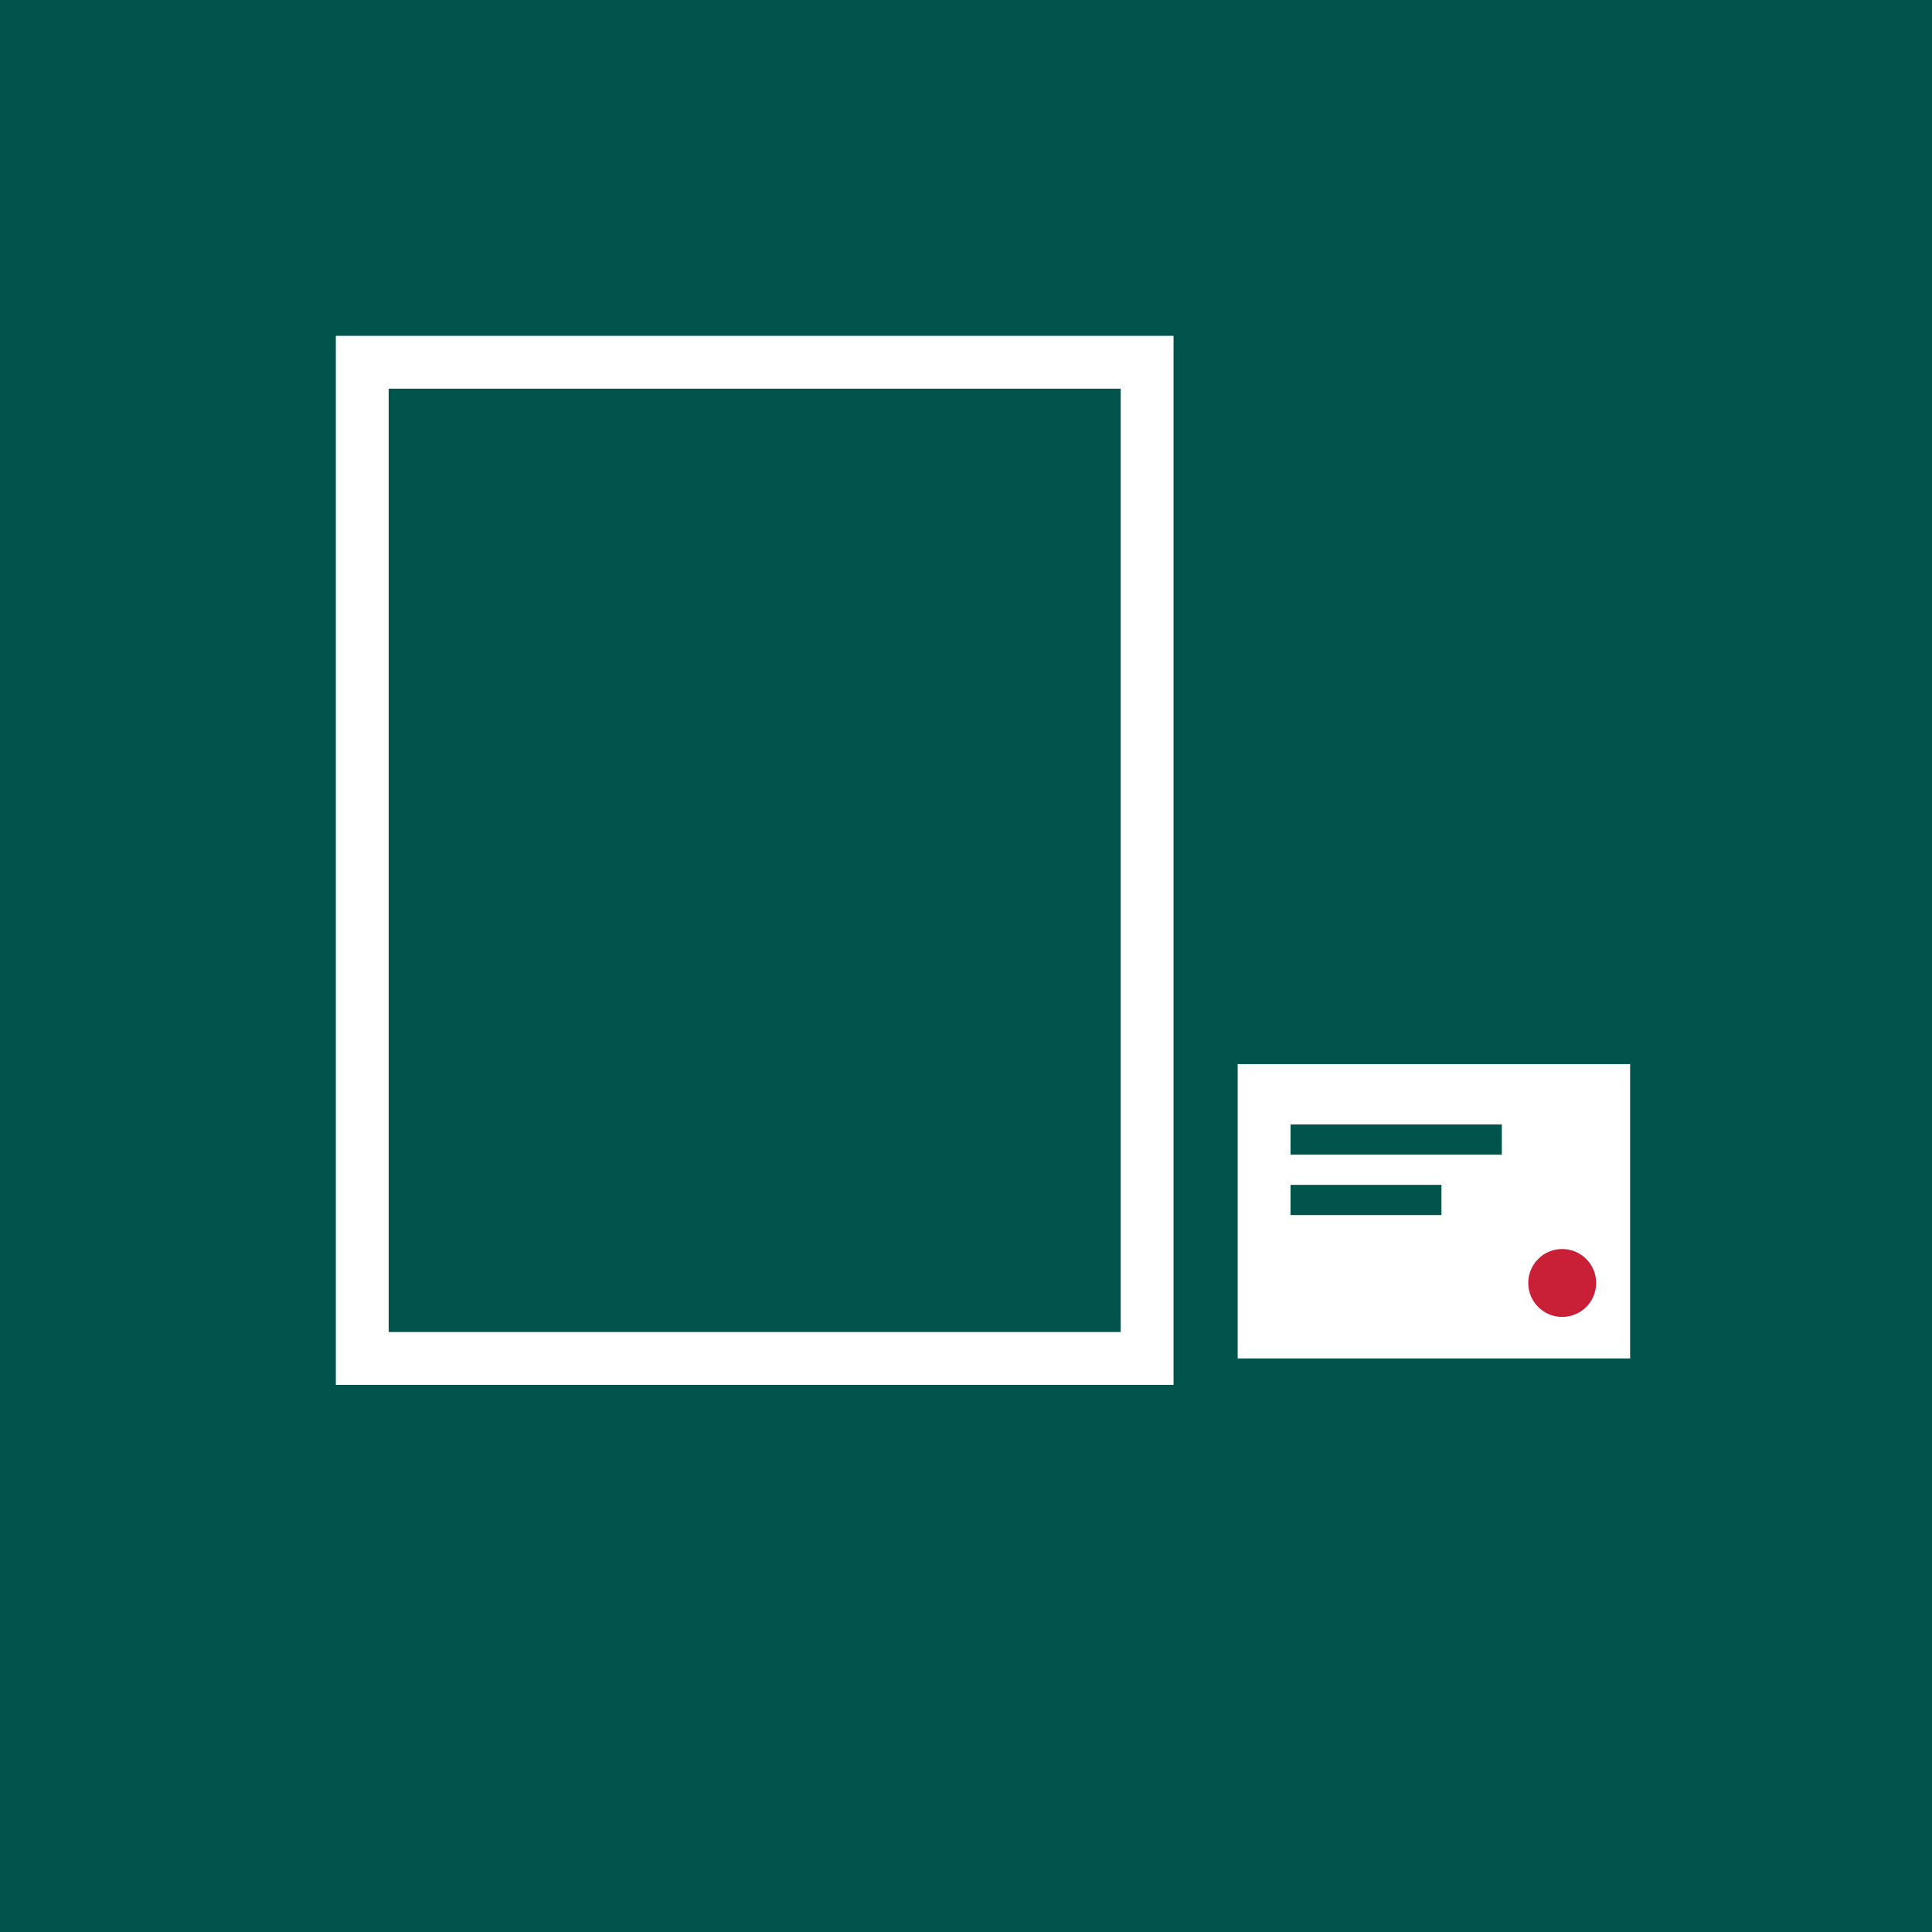
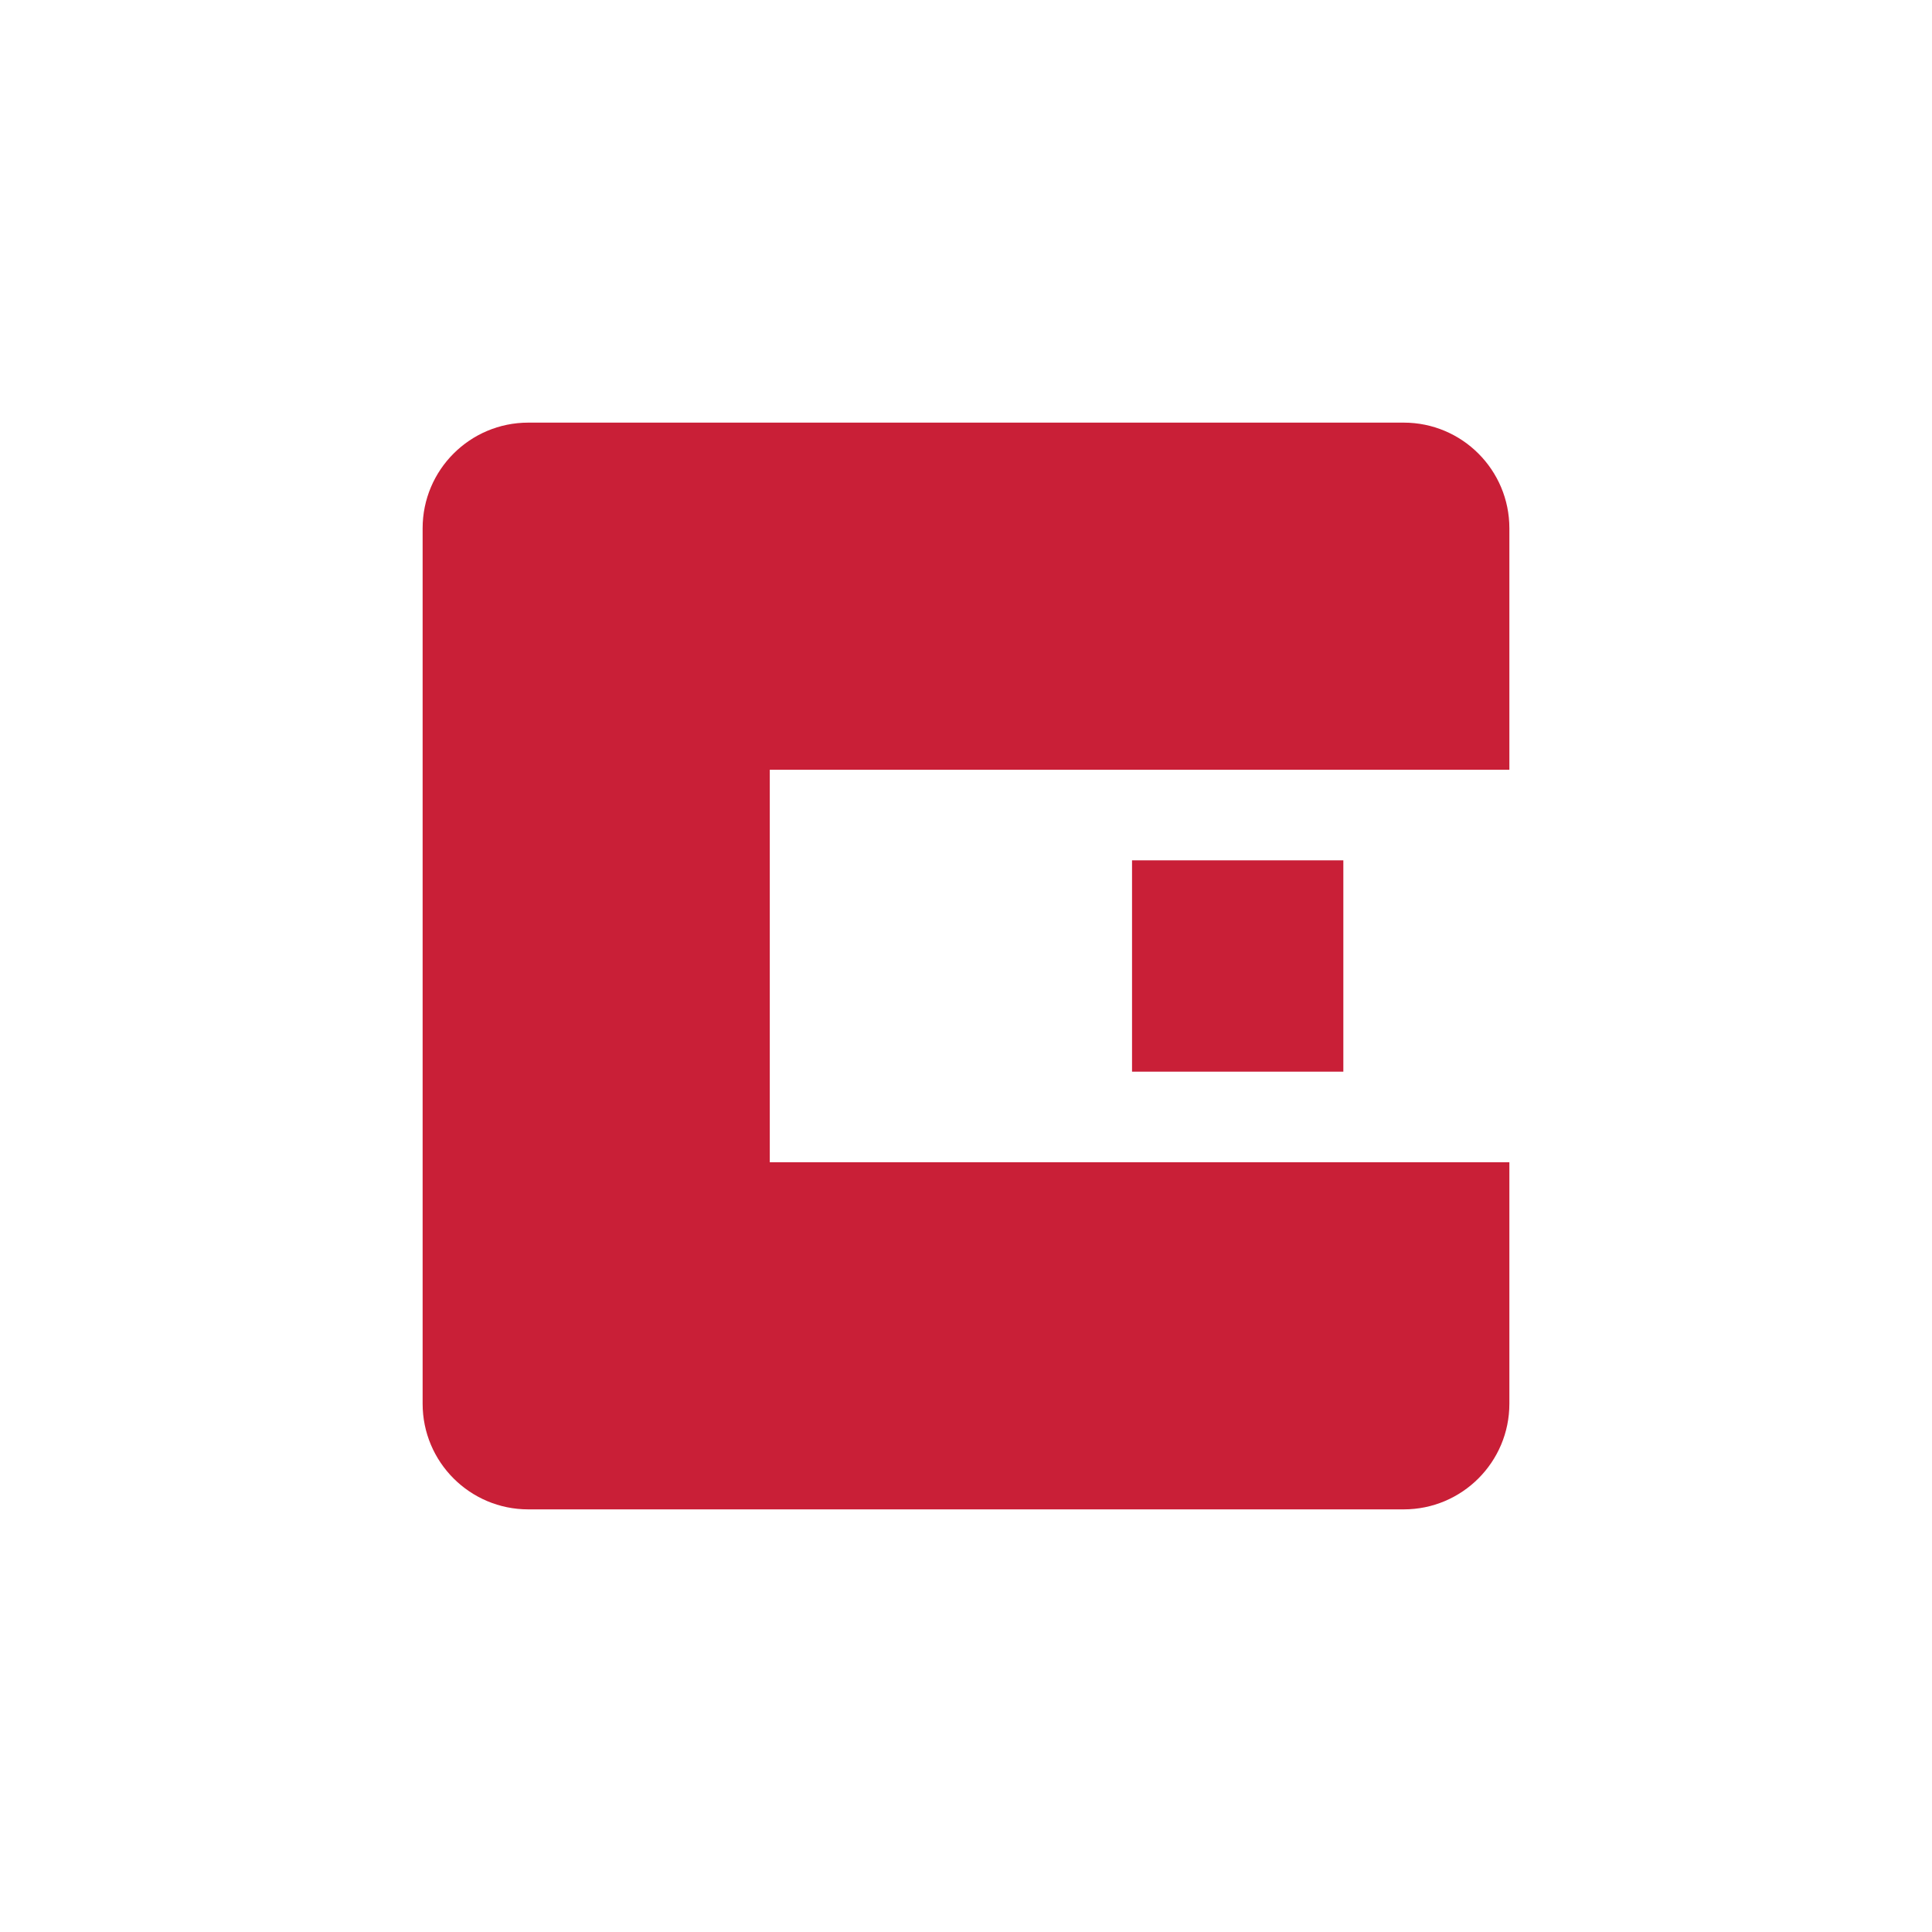
- <svg xmlns="http://www.w3.org/2000/svg" viewBox="0 0 512 512">
-   <rect width="512" height="512" fill="#00544C" />
-   <rect x="96" y="96" width="208" height="264" fill="none" stroke="#FFFFFF" stroke-width="14" />
-   <rect x="328" y="282" width="104" height="78" fill="#FFFFFF" />
-   <rect x="342" y="298" width="56" height="8" fill="#00544C" />
-   <rect x="342" y="314" width="40" height="8" fill="#00544C" />
-   <circle cx="414" cy="340" r="9" fill="#C91F37" />
+ <svg xmlns="http://www.w3.org/2000/svg" viewBox="0 0 512 512" role="img" aria-label="Cartel">
+   <rect width="512" height="512" fill="#FFFFFF" />
+   <g transform="translate(112 112)" fill="#C91F37">
+     <path d="M28 0H260A28 28 0 0 1 288 28V92H92V196H288V260A28 28 0 0 1 260 288H28A28 28 0 0 1 0 260V28A28 28 0 0 1 28 0Z" />
+     <path d="M188 116H244V172H188Z" />
+   </g>
</svg>
